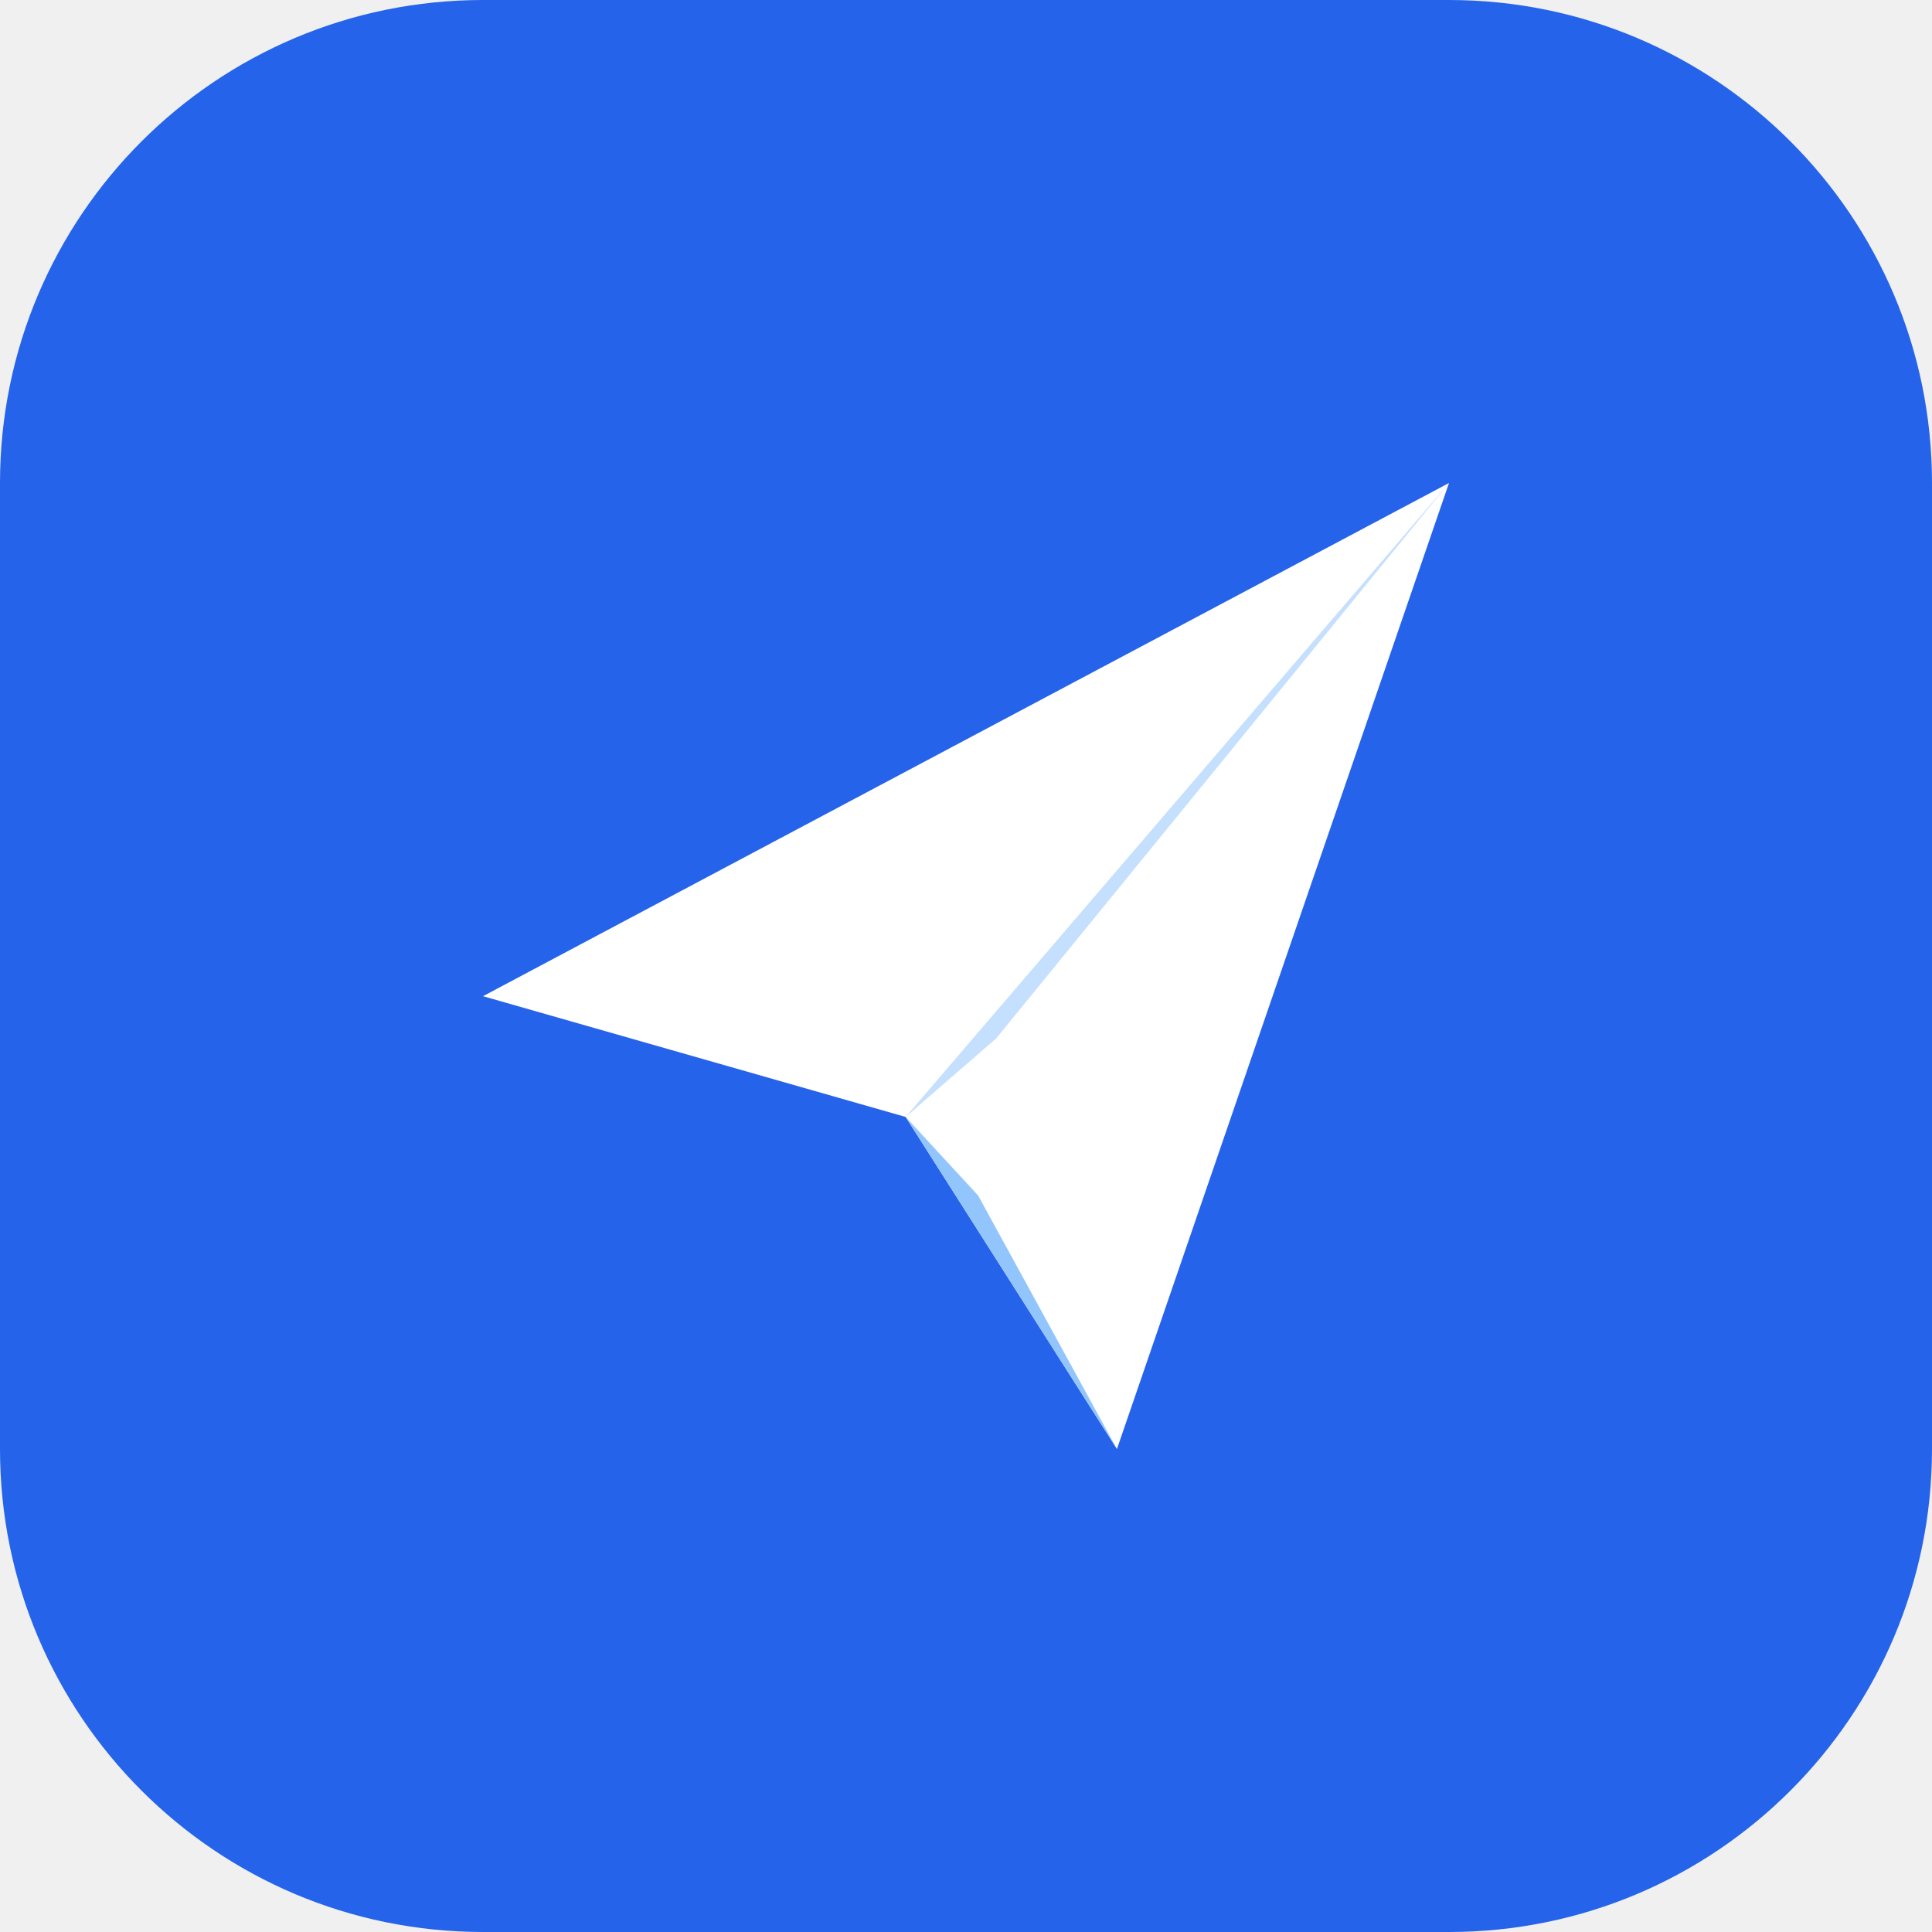
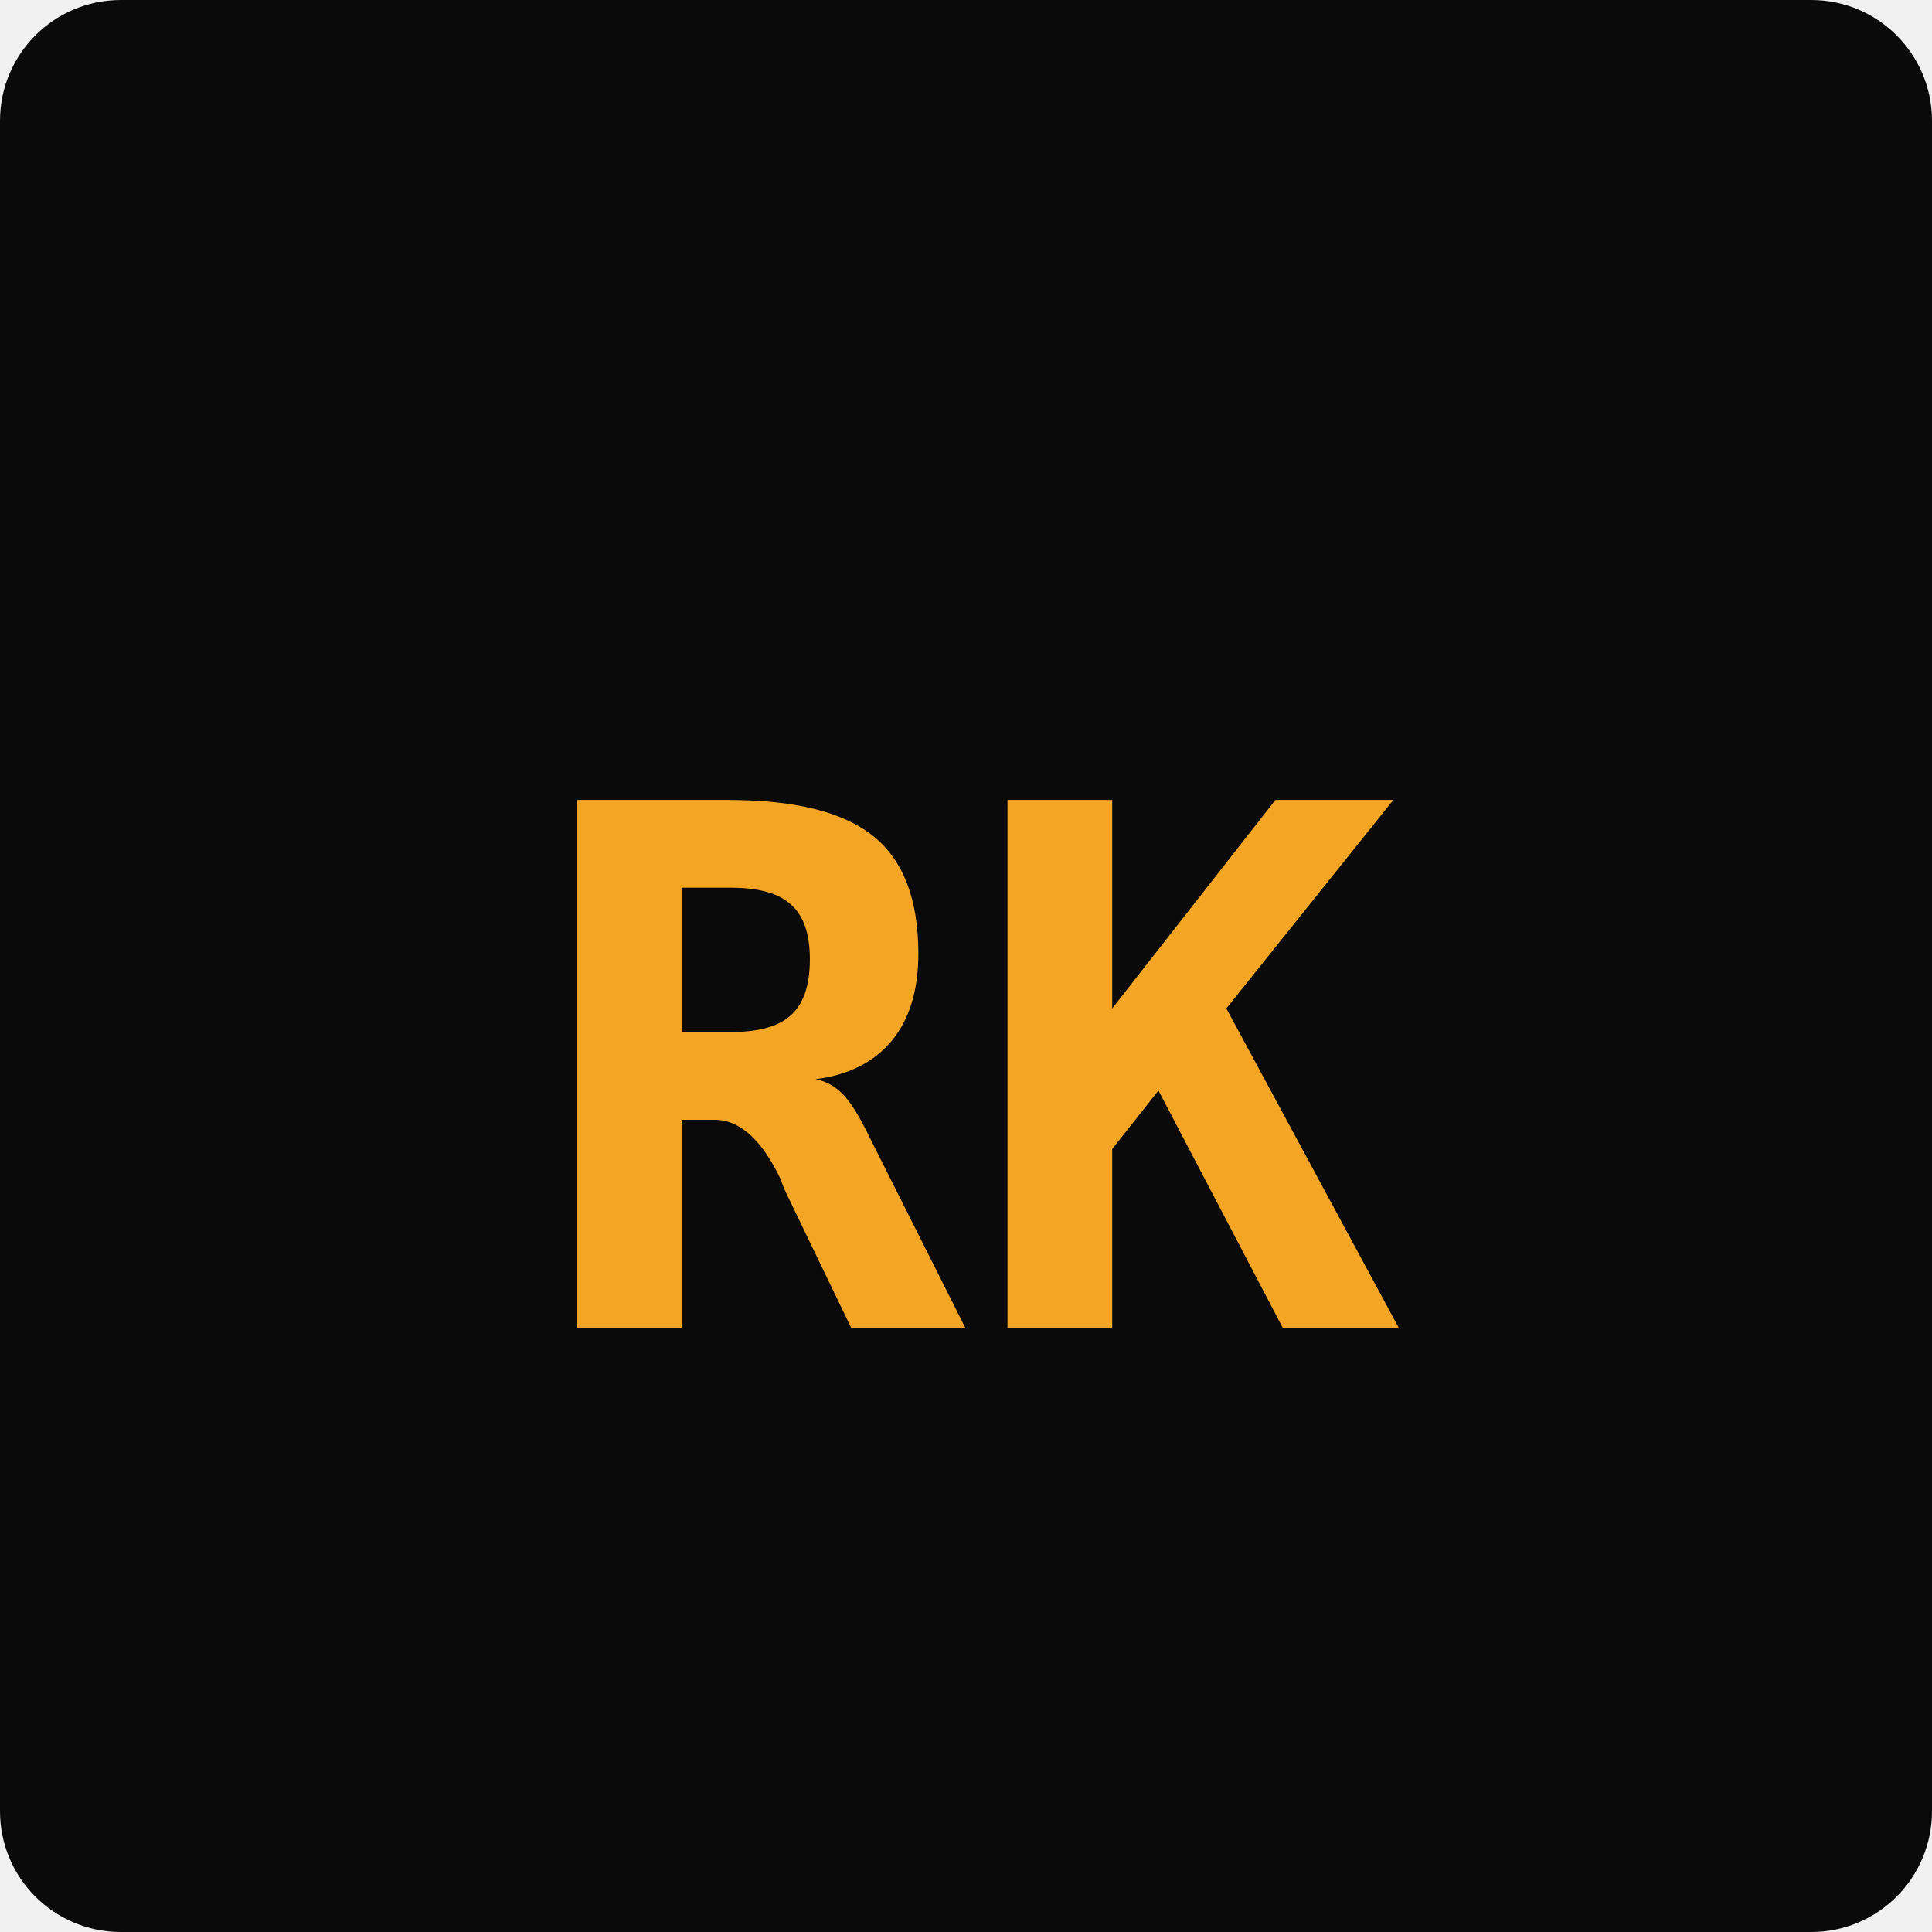
<svg xmlns="http://www.w3.org/2000/svg" viewBox="0 0 32 32" fill="none">
-   <rect width="32" height="32" rx="8" fill="#2563EB" />
-   <path d="M8 16.5L24 8L18.5 24L15 18.5L8 16.5Z" fill="white" />
-   <path d="M15 18.5L18.5 24L16.2 19.8L15 18.5Z" fill="#93C5FD" />
-   <path d="M15 18.5L24 8L16.5 17.2L15 18.5Z" fill="#BFDBFE" opacity="0.9" />
+   <rect width="32" height="32" rx="2" fill="#0a0a0b" />
+   <text x="16" y="22" text-anchor="middle" font-family="ui-monospace, monospace" font-size="12" font-weight="700" fill="#f5a524">RK</text>
</svg>
